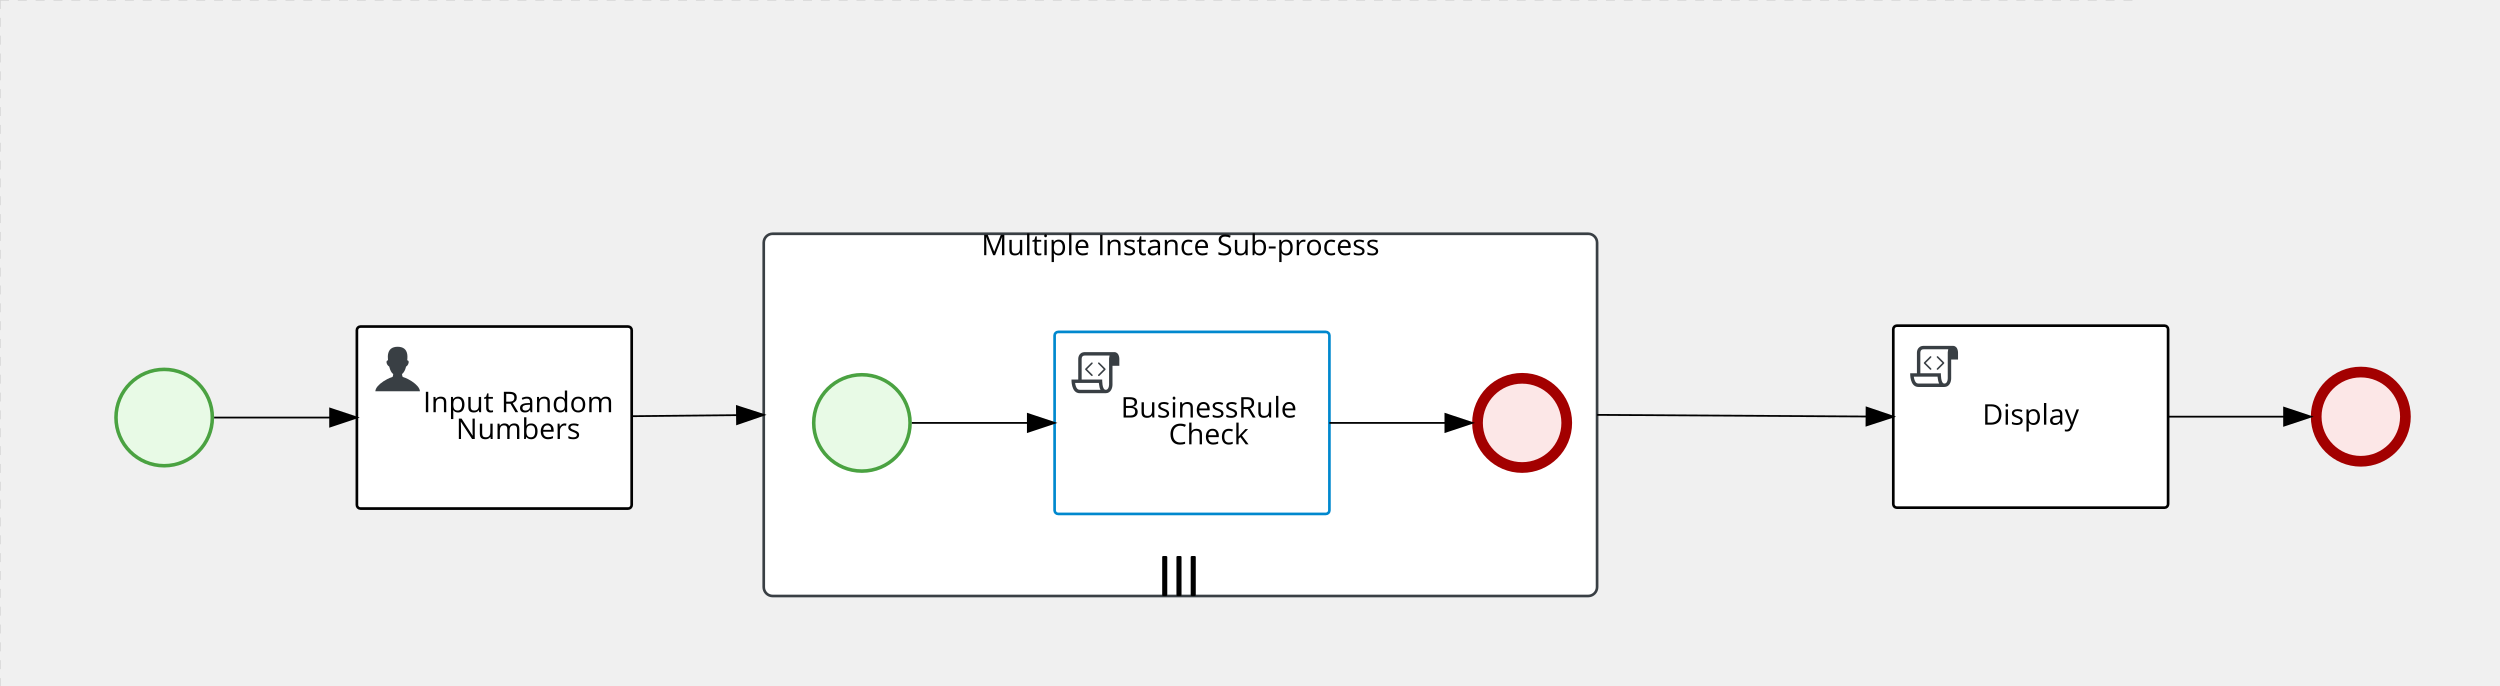
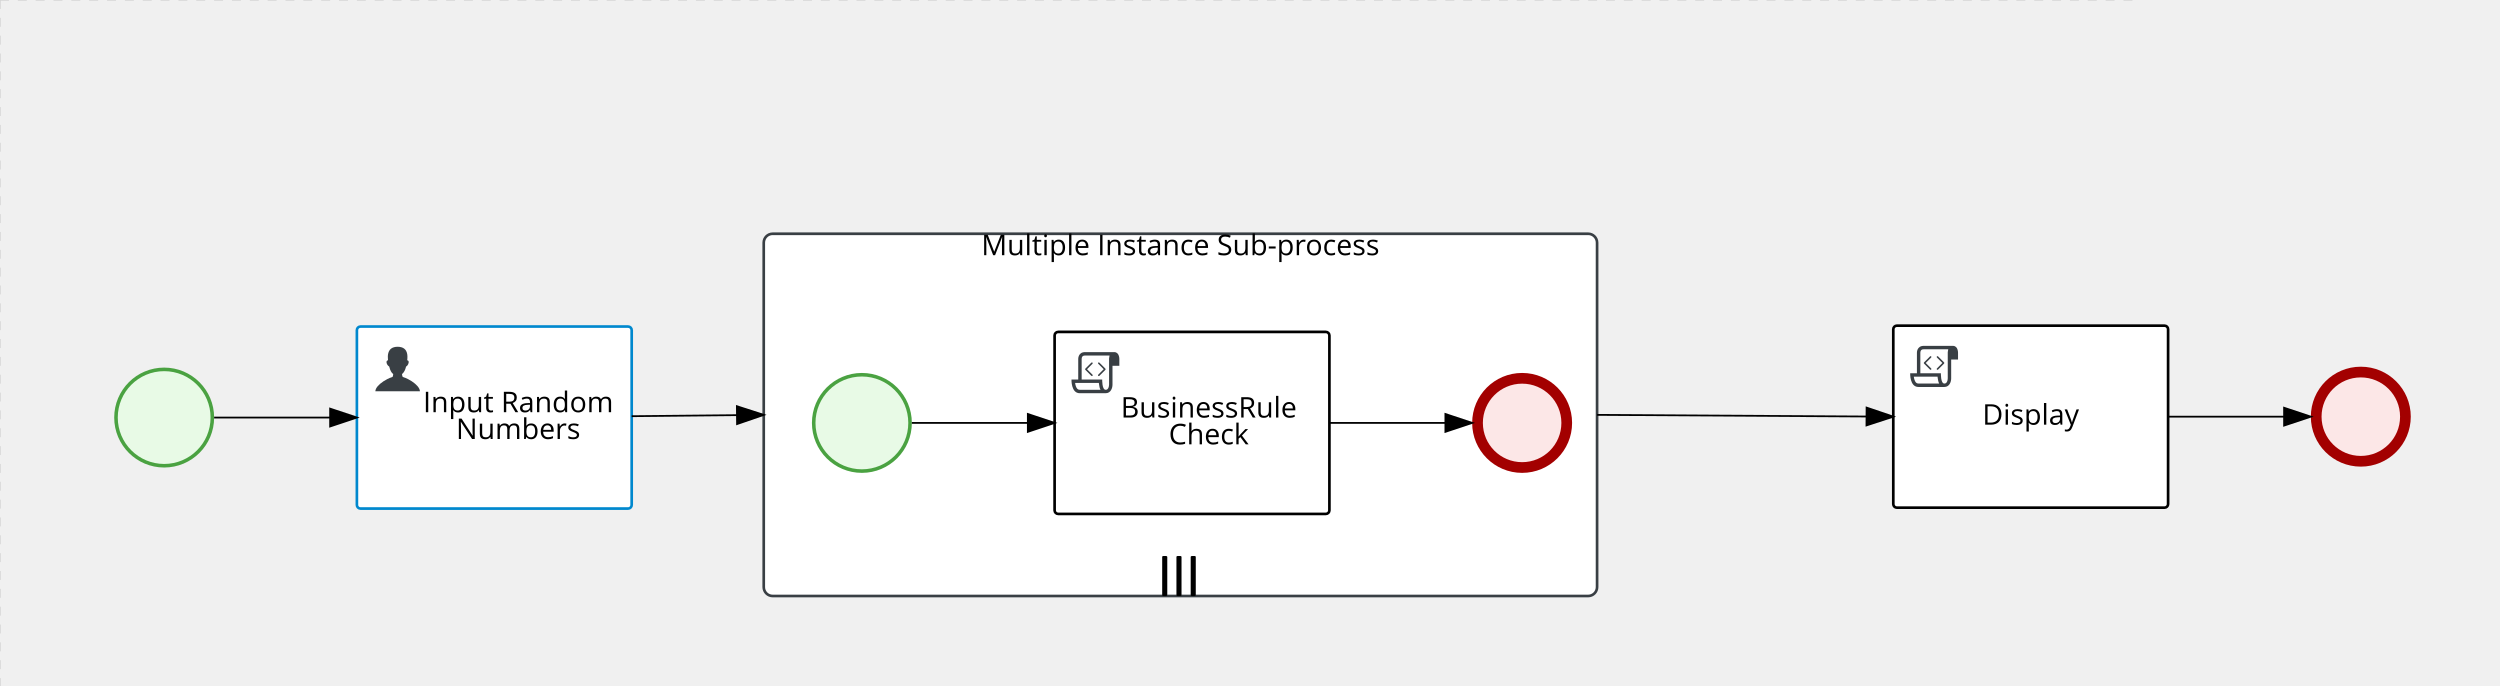
<svg xmlns="http://www.w3.org/2000/svg" version="1.1" width="1401" height="384" viewBox="0 0 1401 384">
  <defs />
  <g transform="matrix(1,0,0,1,0,0)">
    <g>
      <g>
        <g>
          <path fill="none" stroke="#d3d3d3" paint-order="fill stroke markers" d=" M 0 0 L 1200 0" stroke-miterlimit="10" stroke-opacity="0.8" stroke-dasharray="5" />
        </g>
        <g>
          <path fill="none" stroke="#d3d3d3" paint-order="fill stroke markers" d=" M 0 0 L 0 800" stroke-miterlimit="10" stroke-opacity="0.8" stroke-dasharray="5" />
        </g>
      </g>
      <g id="_F26C9019-7F4F-4C73-83E6-7EEA2216B3B7" bpmn2nodeid="_F26C9019-7F4F-4C73-83E6-7EEA2216B3B7" transform="matrix(1,0,0,1,64,206)">
        <g>
          <path fill="none" stroke="none" />
        </g>
        <g transform="matrix(0.125,0,0,0.125,0,0)">
          <g transform="matrix(1,0,0,1,0,0)">
            <path fill="#e8fae6" stroke="none" id="_F26C9019-7F4F-4C73-83E6-7EEA2216B3B7?shapeType=BACKGROUND" paint-order="stroke fill markers" d=" M 0 0 M 444 224 C 444 263.9 434.2 300.8 414.4 334.5 C 394.7 368.2 368 394.9 334.4 414.5 C 300.8 434.1 263.9 444 224 444 C 184.1 444 147.2 434.2 113.5 414.4 C 79.8 394.7 53.1 368 33.5 334.4 C 13.9 300.8 4 263.9 4 224 C 4 184.1 13.8 147.2 33.6 113.5 C 53.4 79.8 80.1 53.1 113.6 33.5 C 147.1 13.9 184.1 4 224 4 C 263.9 4 300.8 13.8 334.5 33.6 C 368.2 53.4 394.9 80.1 414.5 113.6 C 434.1 147.1 444 184.1 444 224 Z" />
          </g>
          <g>
            <g transform="matrix(1,0,0,1,0,0)">
              <g transform="matrix(1,0,0,1,0,0)">
                <path fill="#4aa241" stroke="none" id="_F26C9019-7F4F-4C73-83E6-7EEA2216B3B7?shapeType=BORDER&amp;renderType=FILL" paint-order="stroke fill markers" d=" M 0 0 M 224 0 C 100.3 0 0 100.3 0 224 C 0 347.7 100.3 448 224 448 C 347.7 448 448 347.7 448 224 C 448 100.3 347.7 0 224 0 Z M 0 0 M 224 432 C 109.1 432 16 338.9 16 224 C 16 109.1 109.1 16 224 16 C 338.9 16 432 109.1 432 224 C 432 338.9 338.9 432 224 432 Z" />
              </g>
            </g>
          </g>
        </g>
        <g transform="matrix(1,0,0,1,28,61)" />
      </g>
      <g id="_03A5C0A3-66DB-4BA1-A1D5-3CBB59F85679" bpmn2nodeid="_03A5C0A3-66DB-4BA1-A1D5-3CBB59F85679" transform="matrix(1,0,0,1,1295,205.5)">
        <g>
          <path fill="none" stroke="none" />
        </g>
        <g transform="matrix(0.125,0,0,0.125,0,0)">
          <g transform="matrix(1,0,0,1,0,0)">
            <path fill="#fce7e7" stroke="none" id="_03A5C0A3-66DB-4BA1-A1D5-3CBB59F85679?shapeType=BACKGROUND" paint-order="stroke fill markers" d=" M 0 0 M 444 224 C 444 263.9 434.2 300.8 414.4 334.5 C 394.7 368.2 368 394.9 334.4 414.5 C 300.8 434.1 263.9 444 224 444 C 184.1 444 147.2 434.2 113.5 414.4 C 79.8 394.7 53.1 368 33.5 334.4 C 13.9 300.8 4 263.9 4 224 C 4 184.1 13.8 147.2 33.6 113.5 C 53.4 79.8 80.1 53.1 113.6 33.5 C 147.1 13.9 184.1 4 224 4 C 263.9 4 300.8 13.8 334.5 33.6 C 368.2 53.4 394.9 80.1 414.5 113.6 C 434.1 147.1 444 184.1 444 224 Z" />
          </g>
          <g>
            <g transform="matrix(1,0,0,1,0,0)">
              <g transform="matrix(1,0,0,1,0,0)">
                <path fill="#a30000" stroke="none" id="_03A5C0A3-66DB-4BA1-A1D5-3CBB59F85679?shapeType=BORDER&amp;renderType=FILL" paint-order="stroke fill markers" d=" M 0 0 M 224 0 C 100.3 0 0 100.3 0 224 C 0 347.7 100.3 448 224 448 C 347.7 448 448 347.7 448 224 C 448 100.3 347.7 0 224 0 Z M 0 0 M 224 400 C 126.8 400 48 321.2 48 224 C 48 126.8 126.8 48 224 48 C 321.2 48 400 126.8 400 224 C 400 321.2 321.2 400 224 400 Z" />
              </g>
            </g>
          </g>
        </g>
        <g transform="matrix(1,0,0,1,28,61)" />
      </g>
      <g id="_9D03992B-0E8D-415B-AB7A-1EC3949B47DB" bpmn2nodeid="_9D03992B-0E8D-415B-AB7A-1EC3949B47DB" transform="matrix(1,0,0,1,428,131)">
        <g>
          <path fill="none" stroke="none" />
        </g>
        <g transform="matrix(1,0,0,1,0,0)">
          <path fill="#ffffff" stroke="none" id="_9D03992B-0E8D-415B-AB7A-1EC3949B47DB?shapeType=BACKGROUND" paint-order="stroke fill markers" d=" M 5 0 L 462 0 L 462 0 A 5 5 0 0 1 467 5 L 467 198 L 467 198 A 5 5 0 0 1 462 203 L 5 203 L 5 203 A 5 5 0 0 1 0 198 L 0 5 L 0 5 A 5 5 0 0 1 5 0 Z" />
        </g>
        <g transform="matrix(1,0,0,1,0,0)">
-           <path fill="none" stroke="rgb(57,63,68)" id="_9D03992B-0E8D-415B-AB7A-1EC3949B47DB?shapeType=BORDER&amp;renderType=STROKE" paint-order="fill stroke markers" d=" M 5 0 L 462 0 L 462 0 A 5 5 0 0 1 467 5 L 467 198 L 467 198 A 5 5 0 0 1 462 203 L 5 203 L 5 203 A 5 5 0 0 1 0 198 L 0 5 L 0 5 A 5 5 0 0 1 5 0 Z" stroke-miterlimit="10" stroke-width="1.5" stroke-dasharray="" />
+           <path fill="none" stroke="#393f44" id="_9D03992B-0E8D-415B-AB7A-1EC3949B47DB?shapeType=BORDER&amp;renderType=STROKE" paint-order="fill stroke markers" d=" M 5 0 L 462 0 L 462 0 A 5 5 0 0 1 467 5 L 467 198 L 467 198 A 5 5 0 0 1 462 203 L 5 203 L 5 203 A 5 5 0 0 1 0 198 L 0 5 L 0 5 A 5 5 0 0 1 5 0 Z" stroke-miterlimit="10" stroke-width="1.5" stroke-dasharray="" />
        </g>
        <g transform="matrix(1,0,0,1,-63.5,-30)">
          <g transform="matrix(0.05,0,0,0.05,285,209)">
            <g transform="matrix(1,0,0,1,0,0)">
              <path fill="#000000" stroke="#000000" id="_9D03992B-0E8D-415B-AB7A-1EC3949B47DBundefined" paint-order="fill stroke markers" d=" M 0 0 M 92 44 L 92 468 C 92 474.6 86.6 480 80 480 L 48 480 C 41.4 480 36 474.6 36 468 L 36 44 C 36 37.4 41.4 32 48 32 L 80 32 C 86.6 32 92 37.4 92 44 Z M 0 0 M 252 44 L 252 468 C 252 474.6 246.6 480 240 480 L 208 480 C 201.4 480 196 474.6 196 468 L 196 44 C 196 37.4 201.4 32 208 32 L 240 32 C 246.6 32 252 37.4 252 44 Z M 0 0 M 412 44 L 412 468 C 412 474.6 406.6 480 400 480 L 368 480 C 361.4 480 356 474.6 356 468 L 356 44 C 356 37.4 361.4 32 368 32 L 400 32 C 406.6 32 412 37.4 412 44 Z" stroke-miterlimit="10" stroke-dasharray="" />
            </g>
            <g transform="matrix(1,0,0,1,0,0)">
              <path fill="none" stroke="none" />
            </g>
          </g>
        </g>
        <g transform="matrix(1,0,0,1,121.9414,0)">
          <text fill="#000000" stroke="none" font-family="Open Sans" font-size="12pt" font-style="normal" font-weight="normal" text-decoration="normal" x="111.559" y="12" text-anchor="middle" dominant-baseline="alphabetic">Multiple Instance Sub-process</text>
        </g>
        <g id="_310D1A45-3533-4177-89F0-770159E7B129" bpmn2nodeid="_310D1A45-3533-4177-89F0-770159E7B129" transform="matrix(1,0,0,1,397,78)">
          <g>
            <path fill="none" stroke="none" />
          </g>
          <g transform="matrix(0.125,0,0,0.125,0,0)">
            <g transform="matrix(1,0,0,1,0,0)">
              <path fill="#fce7e7" stroke="none" id="_310D1A45-3533-4177-89F0-770159E7B129?shapeType=BACKGROUND" paint-order="stroke fill markers" d=" M 0 0 M 444 224 C 444 263.9 434.2 300.8 414.4 334.5 C 394.7 368.2 368 394.9 334.4 414.5 C 300.8 434.1 263.9 444 224 444 C 184.1 444 147.2 434.2 113.5 414.4 C 79.8 394.7 53.1 368 33.5 334.4 C 13.9 300.8 4 263.9 4 224 C 4 184.1 13.8 147.2 33.6 113.5 C 53.4 79.8 80.1 53.1 113.6 33.5 C 147.1 13.9 184.1 4 224 4 C 263.9 4 300.8 13.8 334.5 33.6 C 368.2 53.4 394.9 80.1 414.5 113.6 C 434.1 147.1 444 184.1 444 224 Z" />
            </g>
            <g>
              <g transform="matrix(1,0,0,1,0,0)">
                <g transform="matrix(1,0,0,1,0,0)">
                  <path fill="#a30000" stroke="none" id="_310D1A45-3533-4177-89F0-770159E7B129?shapeType=BORDER&amp;renderType=FILL" paint-order="stroke fill markers" d=" M 0 0 M 224 0 C 100.3 0 0 100.3 0 224 C 0 347.7 100.3 448 224 448 C 347.7 448 448 347.7 448 224 C 448 100.3 347.7 0 224 0 Z M 0 0 M 224 400 C 126.8 400 48 321.2 48 224 C 48 126.8 126.8 48 224 48 C 321.2 48 400 126.8 400 224 C 400 321.2 321.2 400 224 400 Z" />
                </g>
              </g>
            </g>
          </g>
          <g transform="matrix(1,0,0,1,28,61)" />
        </g>
        <g id="_2C748A07-C118-4562-9017-97338A30EB67" bpmn2nodeid="_2C748A07-C118-4562-9017-97338A30EB67" transform="matrix(1,0,0,1,27,78)">
          <g>
            <path fill="none" stroke="none" />
          </g>
          <g transform="matrix(0.125,0,0,0.125,0,0)">
            <g transform="matrix(1,0,0,1,0,0)">
              <path fill="#e8fae6" stroke="none" id="_2C748A07-C118-4562-9017-97338A30EB67?shapeType=BACKGROUND" paint-order="stroke fill markers" d=" M 0 0 M 444 224 C 444 263.9 434.2 300.8 414.4 334.5 C 394.7 368.2 368 394.9 334.4 414.5 C 300.8 434.1 263.9 444 224 444 C 184.1 444 147.2 434.2 113.5 414.4 C 79.8 394.7 53.1 368 33.5 334.4 C 13.9 300.8 4 263.9 4 224 C 4 184.1 13.8 147.2 33.6 113.5 C 53.4 79.8 80.1 53.1 113.6 33.5 C 147.1 13.9 184.1 4 224 4 C 263.9 4 300.8 13.8 334.5 33.6 C 368.2 53.4 394.9 80.1 414.5 113.6 C 434.1 147.1 444 184.1 444 224 Z" />
            </g>
            <g>
              <g transform="matrix(1,0,0,1,0,0)">
                <g transform="matrix(1,0,0,1,0,0)">
                  <path fill="#4aa241" stroke="none" id="_2C748A07-C118-4562-9017-97338A30EB67?shapeType=BORDER&amp;renderType=FILL" paint-order="stroke fill markers" d=" M 0 0 M 224 0 C 100.3 0 0 100.3 0 224 C 0 347.7 100.3 448 224 448 C 347.7 448 448 347.7 448 224 C 448 100.3 347.7 0 224 0 Z M 0 0 M 224 432 C 109.1 432 16 338.9 16 224 C 16 109.1 109.1 16 224 16 C 338.9 16 432 109.1 432 224 C 432 338.9 338.9 432 224 432 Z" />
                </g>
              </g>
            </g>
          </g>
          <g transform="matrix(1,0,0,1,28,61)" />
        </g>
        <g id="_DEA6865D-E09F-49C2-AA72-7857FF3CA6CE" bpmn2nodeid="_DEA6865D-E09F-49C2-AA72-7857FF3CA6CE" transform="matrix(1,0,0,1,163,55)">
          <g>
            <path fill="none" stroke="none" />
          </g>
          <g transform="matrix(1,0,0,1,0,0)">
            <path fill="#ffffff" stroke="none" id="_DEA6865D-E09F-49C2-AA72-7857FF3CA6CE?shapeType=BACKGROUND" paint-order="stroke fill markers" d=" M 2 0 L 152 0 L 152 0 A 2 2 0 0 1 154 2 L 154 100 L 154 100 A 2 2 0 0 1 152 102 L 2 102 L 2 102 A 2 2 0 0 1 0 100 L 0 2 L 0 2 A 2 2 0 0 1 2 0 Z" />
          </g>
          <g transform="matrix(1,0,0,1,0,0)">
-             <path fill="none" stroke="rgb(0,136,206)" id="_DEA6865D-E09F-49C2-AA72-7857FF3CA6CE?shapeType=BORDER&amp;renderType=STROKE" paint-order="fill stroke markers" d=" M 2 0 L 152 0 L 152 0 A 2 2 0 0 1 154 2 L 154 100 L 154 100 A 2 2 0 0 1 152 102 L 2 102 L 2 102 A 2 2 0 0 1 0 100 L 0 2 L 0 2 A 2 2 0 0 1 2 0 Z" stroke-miterlimit="10" stroke-width="1.5" stroke-dasharray="" />
+             <path fill="none" stroke="#000000" id="_DEA6865D-E09F-49C2-AA72-7857FF3CA6CE?shapeType=BORDER&amp;renderType=STROKE" paint-order="fill stroke markers" d=" M 2 0 L 152 0 L 152 0 A 2 2 0 0 1 154 2 L 154 100 L 154 100 A 2 2 0 0 1 152 102 L 2 102 L 2 102 A 2 2 0 0 1 0 100 L 0 2 L 0 2 A 2 2 0 0 1 2 0 Z" stroke-miterlimit="10" stroke-width="1.5" stroke-dasharray="" />
          </g>
          <g>
            <g transform="matrix(0.06,0,0,0.06,9.4,9.4)">
              <g transform="matrix(1,0,0,1,0,0)">
                <path fill="#393f44" stroke="none" id="_DEA6865D-E09F-49C2-AA72-7857FF3CA6CEundefined" paint-order="stroke fill markers" d=" M 0 0 M 197.3 130.2 C 194.4 127.3 189.6 127.3 186.7 130.2 L 130.2 186.7 C 127.3 189.6 127.3 194.4 130.2 197.3 L 186.7 253.8 C 188.1 255.3 190.1 256 192 256 C 193.9 256 195.9 255.3 197.3 253.7 C 200.2 250.8 200.2 246 197.3 243.1 L 146.2 192 L 197.3 140.8 C 200.2 137.9 200.2 133.1 197.3 130.2 Z" />
              </g>
              <g transform="matrix(1,0,0,1,0,0)">
                <path fill="#393f44" stroke="none" id="_DEA6865D-E09F-49C2-AA72-7857FF3CA6CEundefined" paint-order="stroke fill markers" d=" M 0 0 M 261.3 130.2 C 258.4 127.3 253.6 127.3 250.7 130.2 C 247.8 133.1 247.8 137.9 250.7 140.8 L 301.8 191.9 L 250.7 243 C 247.8 245.9 247.8 250.7 250.7 253.6 C 252.1 255.3 254.1 256 256 256 C 257.9 256 259.9 255.3 261.3 253.8 L 317.8 197.3 C 320.7 194.4 320.7 189.6 317.8 186.7 L 261.3 130.2 Z" />
              </g>
              <g transform="matrix(1,0,0,1,0,0)">
                <path fill="#393f44" stroke="none" id="_DEA6865D-E09F-49C2-AA72-7857FF3CA6CEundefined" paint-order="stroke fill markers" d=" M 0 0 M 400 32 C 400 32 152.8 32 128 32 C 62 32 64 96 64 96 L 64 288 L 1 288 C 1 288 -4 416 78 416 L 320 416 C 368 416 384 368 384 336 C 384 314.2 384 224.4 384 160 L 448 160 L 448 96 C 448 96 449 32 400 32 Z M 0 0 M 78 383.9 C 68.5 383.9 61.6 381.1 55.5 374.9 C 43.4 362.4 37.5 339.6 34.9 320 L 256.9 320 C 257.1 322.7 257.3 325.4 257.6 328.2 C 260 351.6 264.7 370.1 271.9 383.9 L 78 383.9 L 78 383.9 Z M 0 0 M 352 336 C 352 345.9 349.6 360.3 342.9 371 C 337.2 380.1 330.4 384 320 384 C 285 384 288 288 288 288 L 96 288 L 96 96 L 96 95.9 L 96 95.1 C 96 90.6 97.6 78.3 104.7 71.2 C 106.5 69.4 111.9 64 128 64 L 356.5 64 C 354.4 72.8 352.8 81.8 352.2 89.9 C 352.2 90.5 352.1 91.1 352.1 91.7 C 352.1 92 352.1 92.3 352.1 92.6 C 352 94.8 352 96 352 96 L 352 160 L 352 336 Z" />
              </g>
            </g>
          </g>
          <g transform="matrix(1,0,0,1,35,36)">
            <text fill="#000000" stroke="none" font-family="Open Sans" font-size="12pt" font-style="normal" font-weight="normal" text-decoration="normal" x="51.41" y="12" text-anchor="middle" dominant-baseline="alphabetic">BusinessRule </text>
            <text fill="#000000" stroke="none" font-family="Open Sans" font-size="12pt" font-style="normal" font-weight="normal" text-decoration="normal" x="51.41" y="27" text-anchor="middle" dominant-baseline="alphabetic">       Check       </text>
          </g>
        </g>
      </g>
      <g id="_A09B4ABD-0F92-467C-BB0E-700493F11982" bpmn2nodeid="_A09B4ABD-0F92-467C-BB0E-700493F11982" transform="matrix(1,0,0,1,200,183)">
        <g>
          <path fill="none" stroke="none" />
        </g>
        <g transform="matrix(1,0,0,1,0,0)">
          <path fill="#ffffff" stroke="none" id="_A09B4ABD-0F92-467C-BB0E-700493F11982?shapeType=BACKGROUND" paint-order="stroke fill markers" d=" M 2 0 L 152 0 L 152 0 A 2 2 0 0 1 154 2 L 154 100 L 154 100 A 2 2 0 0 1 152 102 L 2 102 L 2 102 A 2 2 0 0 1 0 100 L 0 2 L 0 2 A 2 2 0 0 1 2 0 Z" />
        </g>
        <g transform="matrix(1,0,0,1,0,0)">
-           <path fill="none" stroke="#000000" id="_A09B4ABD-0F92-467C-BB0E-700493F11982?shapeType=BORDER&amp;renderType=STROKE" paint-order="fill stroke markers" d=" M 2 0 L 152 0 L 152 0 A 2 2 0 0 1 154 2 L 154 100 L 154 100 A 2 2 0 0 1 152 102 L 2 102 L 2 102 A 2 2 0 0 1 0 100 L 0 2 L 0 2 A 2 2 0 0 1 2 0 Z" stroke-miterlimit="10" stroke-width="1.5" stroke-dasharray="" />
+           <path fill="none" stroke="rgb(0,136,206)" id="_A09B4ABD-0F92-467C-BB0E-700493F11982?shapeType=BORDER&amp;renderType=STROKE" paint-order="fill stroke markers" d=" M 2 0 L 152 0 L 152 0 A 2 2 0 0 1 154 2 L 154 100 L 154 100 A 2 2 0 0 1 152 102 L 2 102 L 2 102 A 2 2 0 0 1 0 100 L 0 2 L 0 2 A 2 2 0 0 1 2 0 Z" stroke-miterlimit="10" stroke-width="1.5" stroke-dasharray="" />
        </g>
        <g>
          <g transform="matrix(0.06,0,0,0.06,9.4,9.4)">
            <g transform="matrix(1,0,0,1,0,0)">
              <path fill="#393f44" stroke="none" id="_A09B4ABD-0F92-467C-BB0E-700493F11982undefined" paint-order="stroke fill markers" d=" M 0 0 M 16 445.21 C 16 440.869 18.784 431.129 22.001 424.217 C 35.768 394.64 77.283 359.28 129 333.084 C 144.516 325.224 157.347 319.964 167.807 317.174 C 171.932 316.074 175.729 314.414 176.525 313.363 C 178.894 310.234 180.914 302.908 181.727 294.5 L 182.5 286.5 L 178.507 283.455 C 166.303 274.146 154.284 251.678 148.04 226.5 C 145.611 216.707 145.056 215.462 142.984 215.158 C 141.703 214.97 138.083 212.243 134.939 209.099 C 123.233 197.393 116.891 177.376 121.44 166.49 C 123.002 162.751 128.155 159.01 131.75 159.004 C 134.448 159 134.471 158.603 132.914 138.788 C 130.927 113.496 134.279 92.265 143.132 74.076 C 152.232 55.38 167.569 42.882 189.049 36.66 C 210.203 30.532 237.797 30.532 258.951 36.66 C 300.042 48.563 318.958 83.806 314.955 141 C 314.32 150.075 313.624 157.788 313.409 158.14 C 313.194 158.493 314.575 159.073 316.479 159.43 C 328.929 161.766 330.986 177.018 321.496 196.621 C 316.903 206.109 309.357 214.508 304.817 215.185 C 303.023 215.453 302.293 217.146 299.943 226.5 C 296.659 239.567 294.474 245.305 287.948 257.995 C 282.491 268.606 273.035 281.109 268.108 284.229 L 264.871 286.278 L 265.518 292.889 C 266.345 301.33 268.639 309.871 270.877 312.837 C 272.067 314.415 275.002 315.79 280.063 317.139 C 291.069 320.075 303.617 325.274 321 334.102 C 369.815 358.891 410.848 393.758 425.032 422.5 C 429.07 430.682 432 440.232 432 445.21 L 432 448 L 224 448 L 16 448 L 16 445.21 Z" />
            </g>
          </g>
        </g>
        <g transform="matrix(1,0,0,1,4.04,13.68)">
          <g transform="matrix(0.04,0,0,0.04,63.36,69.12)">
            <g transform="matrix(1,0,0,1,0,0)">
              <path fill="none" stroke="none" />
            </g>
            <g transform="matrix(1,0,0,1,0,0)">
              <path fill="none" stroke="none" />
            </g>
          </g>
        </g>
        <g transform="matrix(1,0,0,1,35,36)">
          <text fill="#000000" stroke="none" font-family="Open Sans" font-size="12pt" font-style="normal" font-weight="normal" text-decoration="normal" x="55.414" y="12" text-anchor="middle" dominant-baseline="alphabetic">Input Random </text>
          <text fill="#000000" stroke="none" font-family="Open Sans" font-size="12pt" font-style="normal" font-weight="normal" text-decoration="normal" x="55.414" y="27" text-anchor="middle" dominant-baseline="alphabetic">     Numbers     </text>
        </g>
      </g>
      <g id="_95FDF384-B49C-4AC8-87A0-ED77967148D4" bpmn2nodeid="_95FDF384-B49C-4AC8-87A0-ED77967148D4" transform="matrix(1,0,0,1,1061,182.5)">
        <g>
          <path fill="none" stroke="none" />
        </g>
        <g transform="matrix(1,0,0,1,0,0)">
          <path fill="#ffffff" stroke="none" id="_95FDF384-B49C-4AC8-87A0-ED77967148D4?shapeType=BACKGROUND" paint-order="stroke fill markers" d=" M 2 0 L 152 0 L 152 0 A 2 2 0 0 1 154 2 L 154 100 L 154 100 A 2 2 0 0 1 152 102 L 2 102 L 2 102 A 2 2 0 0 1 0 100 L 0 2 L 0 2 A 2 2 0 0 1 2 0 Z" />
        </g>
        <g transform="matrix(1,0,0,1,0,0)">
          <path fill="none" stroke="#000000" id="_95FDF384-B49C-4AC8-87A0-ED77967148D4?shapeType=BORDER&amp;renderType=STROKE" paint-order="fill stroke markers" d=" M 2 0 L 152 0 L 152 0 A 2 2 0 0 1 154 2 L 154 100 L 154 100 A 2 2 0 0 1 152 102 L 2 102 L 2 102 A 2 2 0 0 1 0 100 L 0 2 L 0 2 A 2 2 0 0 1 2 0 Z" stroke-miterlimit="10" stroke-width="1.5" stroke-dasharray="" />
        </g>
        <g>
          <g transform="matrix(0.06,0,0,0.06,9.4,9.4)">
            <g transform="matrix(1,0,0,1,0,0)">
              <path fill="#393f44" stroke="none" id="_95FDF384-B49C-4AC8-87A0-ED77967148D4undefined" paint-order="stroke fill markers" d=" M 0 0 M 197.3 130.2 C 194.4 127.3 189.6 127.3 186.7 130.2 L 130.2 186.7 C 127.3 189.6 127.3 194.4 130.2 197.3 L 186.7 253.8 C 188.1 255.3 190.1 256 192 256 C 193.9 256 195.9 255.3 197.3 253.7 C 200.2 250.8 200.2 246 197.3 243.1 L 146.2 192 L 197.3 140.8 C 200.2 137.9 200.2 133.1 197.3 130.2 Z" />
            </g>
            <g transform="matrix(1,0,0,1,0,0)">
              <path fill="#393f44" stroke="none" id="_95FDF384-B49C-4AC8-87A0-ED77967148D4undefined" paint-order="stroke fill markers" d=" M 0 0 M 261.3 130.2 C 258.4 127.3 253.6 127.3 250.7 130.2 C 247.8 133.1 247.8 137.9 250.7 140.8 L 301.8 191.9 L 250.7 243 C 247.8 245.9 247.8 250.7 250.7 253.6 C 252.1 255.3 254.1 256 256 256 C 257.9 256 259.9 255.3 261.3 253.8 L 317.8 197.3 C 320.7 194.4 320.7 189.6 317.8 186.7 L 261.3 130.2 Z" />
            </g>
            <g transform="matrix(1,0,0,1,0,0)">
              <path fill="#393f44" stroke="none" id="_95FDF384-B49C-4AC8-87A0-ED77967148D4undefined" paint-order="stroke fill markers" d=" M 0 0 M 400 32 C 400 32 152.8 32 128 32 C 62 32 64 96 64 96 L 64 288 L 1 288 C 1 288 -4 416 78 416 L 320 416 C 368 416 384 368 384 336 C 384 314.2 384 224.4 384 160 L 448 160 L 448 96 C 448 96 449 32 400 32 Z M 0 0 M 78 383.9 C 68.5 383.9 61.6 381.1 55.5 374.9 C 43.4 362.4 37.5 339.6 34.9 320 L 256.9 320 C 257.1 322.7 257.3 325.4 257.6 328.2 C 260 351.6 264.7 370.1 271.9 383.9 L 78 383.9 L 78 383.9 Z M 0 0 M 352 336 C 352 345.9 349.6 360.3 342.9 371 C 337.2 380.1 330.4 384 320 384 C 285 384 288 288 288 288 L 96 288 L 96 96 L 96 95.9 L 96 95.1 C 96 90.6 97.6 78.3 104.7 71.2 C 106.5 69.4 111.9 64 128 64 L 356.5 64 C 354.4 72.8 352.8 81.8 352.2 89.9 C 352.2 90.5 352.1 91.1 352.1 91.7 C 352.1 92 352.1 92.3 352.1 92.6 C 352 94.8 352 96 352 96 L 352 160 L 352 336 Z" />
            </g>
          </g>
        </g>
        <g transform="matrix(1,0,0,1,49.92188,43.5)">
          <text fill="#000000" stroke="none" font-family="Open Sans" font-size="12pt" font-style="normal" font-weight="normal" text-decoration="normal" x="27.078" y="12" text-anchor="middle" dominant-baseline="alphabetic">Display</text>
        </g>
+       </g>
+       <g id="_1BA9B633-3B1C-4ED1-84BD-28049A5EB294" bpmn2nodeid="_1BA9B633-3B1C-4ED1-84BD-28049A5EB294">
+         <g>
+           <path fill="none" stroke="#000000" paint-order="fill stroke markers" d=" M 511 237 L 576 237" stroke-miterlimit="10" stroke-dasharray="" />
+         </g>
+         <g transform="matrix(1,0,0,1,511,237)" />
+         <g transform="matrix(6.123233995736766e-17,1,-1,6.123233995736766e-17,591,232)">
+           <path fill="#000000" stroke="#000000" paint-order="fill stroke markers" d=" M 10 15 L 0 15 L 5 0 Z" stroke-miterlimit="10" stroke-dasharray="" />
+         </g>
+         <g transform="matrix(1,0,0,1,511,227)" />
+       </g>
+       <g id="_E875BFA4-CEF4-470A-9DC2-245840B3AF3B" bpmn2nodeid="_E875BFA4-CEF4-470A-9DC2-245840B3AF3B">
+         <g>
+           <path fill="none" stroke="#000000" paint-order="fill stroke markers" d=" M 745 237 L 810 237" stroke-miterlimit="10" stroke-dasharray="" />
+         </g>
+         <g transform="matrix(1,0,0,1,745,237)" />
+         <g transform="matrix(6.123233995736766e-17,1,-1,6.123233995736766e-17,825,232)">
+           <path fill="#000000" stroke="#000000" paint-order="fill stroke markers" d=" M 10 15 L 0 15 L 5 0 Z" stroke-miterlimit="10" stroke-dasharray="" />
+         </g>
+         <g transform="matrix(1,0,0,1,745,227)" />
      </g>
      <g id="_3DDA57B8-4A89-4F31-8D6B-56668F2D71C5" bpmn2nodeid="_3DDA57B8-4A89-4F31-8D6B-56668F2D71C5">
        <g>
          <path fill="none" stroke="#000000" paint-order="fill stroke markers" d=" M 120 234 L 185 234" stroke-miterlimit="10" stroke-dasharray="" />
        </g>
        <g transform="matrix(1,0,0,1,120,234)" />
        <g transform="matrix(6.123233995736766e-17,1,-1,6.123233995736766e-17,200,229)">
          <path fill="#000000" stroke="#000000" paint-order="fill stroke markers" d=" M 10 15 L 0 15 L 5 0 Z" stroke-miterlimit="10" stroke-dasharray="" />
        </g>
        <g transform="matrix(1,0,0,1,120,224)" />
      </g>
      <g id="_2883A36D-ECAD-4EB0-B06D-1CD534CCDDA5" bpmn2nodeid="_2883A36D-ECAD-4EB0-B06D-1CD534CCDDA5">
        <g>
          <path fill="none" stroke="#000000" paint-order="fill stroke markers" d=" M 354 233.235 L 413.001 232.649" stroke-miterlimit="10" stroke-dasharray="" />
        </g>
        <g transform="matrix(1,0,0,1,354,233.2351)" />
        <g transform="matrix(0.009933285,0.9999507,-0.9999507,0.009933285,427.9503,227.5002)">
          <path fill="#000000" stroke="#000000" paint-order="fill stroke markers" d=" M 10 15 L 0 15 L 5 0 Z" stroke-miterlimit="10" stroke-dasharray="" />
        </g>
        <g transform="matrix(1,0,0,1,354.0993,222.868)" />
      </g>
      <g id="_218D450A-7390-44DB-B790-F0AF13E64593" bpmn2nodeid="_218D450A-7390-44DB-B790-F0AF13E64593">
        <g>
          <path fill="none" stroke="#000000" paint-order="fill stroke markers" d=" M 895 232.5 L 1046 233.41" stroke-miterlimit="10" stroke-dasharray="" />
        </g>
        <g transform="matrix(1,0,0,1,895,232.5)" />
        <g transform="matrix(-0.006023987,0.9999819,-0.9999819,-0.006023987,1061.03,228.5001)">
          <path fill="#000000" stroke="#000000" paint-order="fill stroke markers" d=" M 10 15 L 0 15 L 5 0 Z" stroke-miterlimit="10" stroke-dasharray="" />
        </g>
        <g transform="matrix(1,0,0,1,895.0602,223.0002)" />
      </g>
      <g id="_835F51B8-05A3-4F3E-A594-E6815502F9C8" bpmn2nodeid="_835F51B8-05A3-4F3E-A594-E6815502F9C8">
        <g>
          <path fill="none" stroke="#000000" paint-order="fill stroke markers" d=" M 1215 233.5 L 1280 233.5" stroke-miterlimit="10" stroke-dasharray="" />
        </g>
        <g transform="matrix(1,0,0,1,1215,233.5)" />
        <g transform="matrix(6.123233995736766e-17,1,-1,6.123233995736766e-17,1295,228.5)">
          <path fill="#000000" stroke="#000000" paint-order="fill stroke markers" d=" M 10 15 L 0 15 L 5 0 Z" stroke-miterlimit="10" stroke-dasharray="" />
        </g>
        <g transform="matrix(1,0,0,1,1215,223.5)" />
      </g>
      <g transform="matrix(1,0,0,1,64,206)" />
      <g transform="matrix(1,0,0,1,1295,205.5)" />
      <g transform="matrix(1,0,0,1,428,131)" />
      <g transform="matrix(1,0,0,1,825,209)" />
      <g transform="matrix(1,0,0,1,455,209)" />
+       <g transform="matrix(1,0,0,1,591,186)" />
+       <g transform="matrix(1,0,0,1,1061,182.5)" />
      <g transform="matrix(1,0,0,1,200,183)" />
-       <g transform="matrix(1,0,0,1,1061,182.5)" />
-       <g id="_1BA9B633-3B1C-4ED1-84BD-28049A5EB294" bpmn2nodeid="_1BA9B633-3B1C-4ED1-84BD-28049A5EB294">
-         <g>
-           <path fill="none" stroke="#000000" paint-order="fill stroke markers" d=" M 511 237 L 576 237" stroke-miterlimit="10" stroke-dasharray="" />
-         </g>
-         <g transform="matrix(1,0,0,1,511,237)" />
-         <g transform="matrix(6.123233995736766e-17,1,-1,6.123233995736766e-17,591,232)">
-           <path fill="#000000" stroke="#000000" paint-order="fill stroke markers" d=" M 10 15 L 0 15 L 5 0 Z" stroke-miterlimit="10" stroke-dasharray="" />
-         </g>
-         <g transform="matrix(1,0,0,1,511,227)" />
-       </g>
-       <g id="_E875BFA4-CEF4-470A-9DC2-245840B3AF3B" bpmn2nodeid="_E875BFA4-CEF4-470A-9DC2-245840B3AF3B">
-         <g>
-           <path fill="none" stroke="#000000" paint-order="fill stroke markers" d=" M 745 237 L 810 237" stroke-miterlimit="10" stroke-dasharray="" />
-         </g>
-         <g transform="matrix(1,0,0,1,745,237)" />
-         <g transform="matrix(6.123233995736766e-17,1,-1,6.123233995736766e-17,825,232)">
-           <path fill="#000000" stroke="#000000" paint-order="fill stroke markers" d=" M 10 15 L 0 15 L 5 0 Z" stroke-miterlimit="10" stroke-dasharray="" />
-         </g>
-         <g transform="matrix(1,0,0,1,745,227)" />
-       </g>
-       <g transform="matrix(1,0,0,1,591,186)" />
    </g>
  </g>
</svg>
